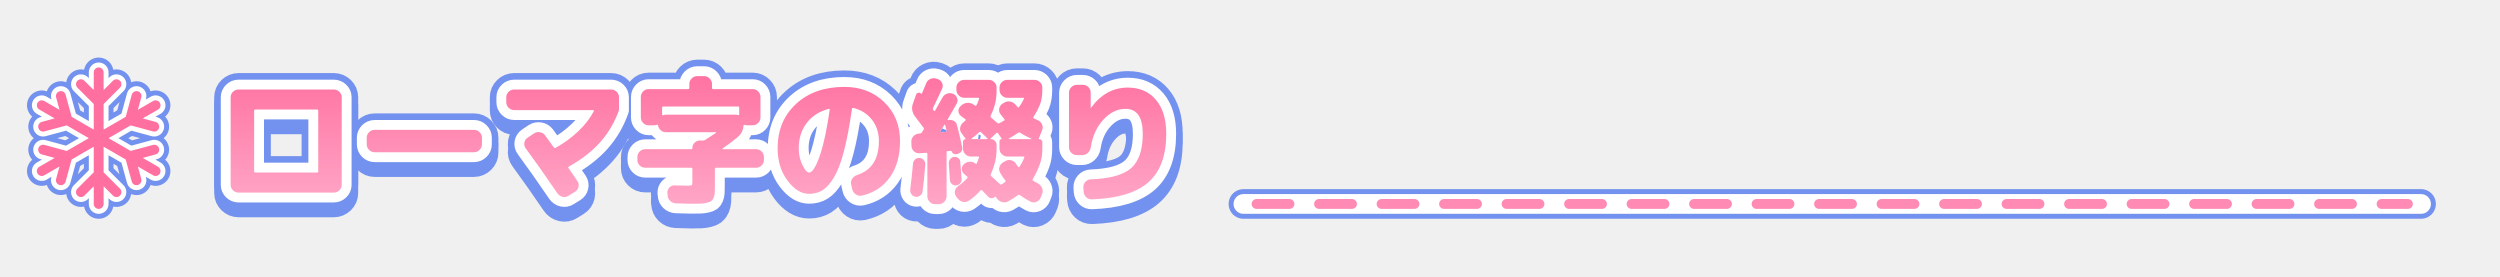
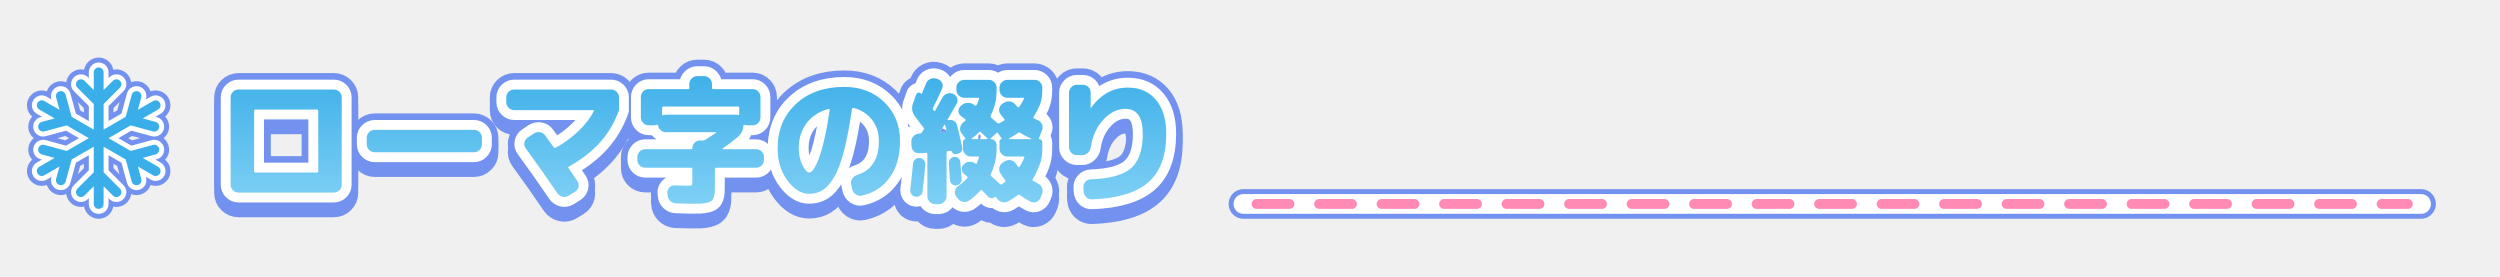
<svg xmlns="http://www.w3.org/2000/svg" width="760" height="84" viewBox="0 0 760 84" role="img" aria-label="ローマ字の綴り">
  <defs>
    <linearGradient id="g" x1="0" y1="20.2" x2="0" y2="62" gradientUnits="userSpaceOnUse">
-       <stop offset="0" stop-color="#ff6f9f" />
-       <stop offset="1" stop-color="#ffa6c6" />
+       <stop offset="0" stop-color="#3aaee8" />
+       <stop offset="1" stop-color="#7fd0f5" />
    </linearGradient>
  </defs>
  <path d="M30.0 42.0L30.0 22.0M30.0 31.0L35.4 25.6M30.0 31.0L24.6 25.6M30.0 42.0L12.7 32.0M20.5 36.5L18.5 29.2M20.5 36.5L13.1 38.5M30.0 42.0L12.7 52.0M20.5 47.5L13.1 45.5M20.5 47.5L18.5 54.8M30.0 42.0L30.0 62.0M30.0 53.0L24.6 58.4M30.0 53.0L35.4 58.4M30.0 42.0L47.3 52.0M39.5 47.5L41.5 54.8M39.5 47.5L46.9 45.5M30.0 42.0L47.3 32.0M39.5 36.5L46.9 38.5M39.5 36.5L41.5 29.2" stroke="#7391ee" stroke-width="9" stroke-linecap="round" fill="none" />
  <path d="M30.0 42.0L30.0 22.0M30.0 31.0L35.4 25.6M30.0 31.0L24.6 25.6M30.0 42.0L12.7 32.0M20.5 36.5L18.5 29.2M20.5 36.5L13.1 38.5M30.0 42.0L12.7 52.0M20.5 47.5L13.1 45.5M20.5 47.5L18.5 54.8M30.0 42.0L30.0 62.0M30.0 53.0L24.6 58.4M30.0 53.0L35.4 58.4M30.0 42.0L47.3 52.0M39.5 47.5L41.5 54.8M39.5 47.5L46.9 45.5M30.0 42.0L47.3 32.0M39.5 36.5L46.9 38.5M39.5 36.5L41.5 29.2" stroke="#ffffff" stroke-width="6" stroke-linecap="round" fill="none" />
-   <path d="M30.0 42.0L30.0 22.0M30.0 31.0L35.4 25.6M30.0 31.0L24.6 25.6M30.0 42.0L12.7 32.0M20.5 36.5L18.5 29.2M20.5 36.5L13.1 38.5M30.0 42.0L12.7 52.0M20.5 47.5L13.1 45.5M20.5 47.5L18.5 54.8M30.0 42.0L30.0 62.0M30.0 53.0L24.6 58.4M30.0 53.0L35.4 58.4M30.0 42.0L47.3 52.0M39.5 47.5L41.5 54.8M39.5 47.5L46.9 45.5M30.0 42.0L47.3 32.0M39.5 36.5L46.9 38.5M39.5 36.5L41.5 29.2" stroke="#ff6f9f" stroke-width="3" stroke-linecap="round" fill="none" />
+   <path d="M30.0 42.0L30.0 22.0M30.0 31.0L35.4 25.6M30.0 31.0L24.6 25.6M30.0 42.0L12.7 32.0M20.5 36.5L18.5 29.2M20.5 36.5L13.1 38.5M30.0 42.0L12.7 52.0M20.5 47.5L13.1 45.5M20.5 47.5L18.5 54.8M30.0 42.0L30.0 62.0M30.0 53.0L24.6 58.4M30.0 53.0L35.4 58.4M30.0 42.0L47.3 52.0M39.5 47.5L41.5 54.8M39.5 47.5L46.9 45.5M30.0 42.0L47.3 32.0M39.5 36.5L46.9 38.5M39.5 36.5L41.5 29.2" stroke="#3aaee8" stroke-width="3" stroke-linecap="round" fill="none" />
  <path d="M378.0 62 H736" stroke="#7391ee" stroke-width="9" stroke-linecap="round" />
  <path d="M378.0 62 H736" stroke="#ffffff" stroke-width="6" stroke-linecap="round" />
  <path d="M382.0 62 H732" stroke="#ff8ab4" stroke-width="3" stroke-linecap="round" stroke-dasharray="10 9" />
  <path d="M77.256 33.682V52.078Q77.256 52.456 77.634 52.456H96.366Q96.744 52.456 96.744 52.078V33.682Q96.744 33.304 96.366 33.304H77.634Q77.256 33.304 77.256 33.682ZM72.51 58.546Q71.544 58.546 70.83 57.853Q70.116 57.16 70.116 56.194V29.566Q70.116 28.6 70.83 27.907Q71.544 27.214 72.51 27.214H101.49Q102.456 27.214 103.17 27.907Q103.884 28.6 103.884 29.566V56.194Q103.884 57.16 103.17 57.853Q102.456 58.546 101.49 58.546H77.256ZM113.88 46.282Q112.914 46.282 112.2 45.568Q111.486 44.854 111.486 43.888V41.872Q111.486 40.906 112.2 40.192Q112.914 39.478 113.88 39.478H144.12Q145.086 39.478 145.8 40.192Q146.514 40.906 146.514 41.872V43.888Q146.514 44.854 145.8 45.568Q145.086 46.282 144.12 46.282ZM156.3 33.472Q155.334 33.472 154.62 32.758Q153.906 32.044 153.906 31.078V29.566Q153.906 28.6 154.62 27.907Q155.334 27.214 156.3 27.214H185.784Q186.75 27.214 187.464 27.907Q188.178 28.6 188.178 29.566V33.472Q186.246 38.932 182.571 43.111Q178.896 47.29 172.932 50.65Q172.638 50.818 172.806 51.07Q173.142 51.574 174.087 52.939Q175.032 54.304 175.536 55.06Q176.082 55.858 175.872 56.803Q175.662 57.748 174.864 58.252L172.848 59.512Q172.008 60.058 171.021 59.827Q170.034 59.596 169.446 58.756Q164.448 51.406 159.828 45.106Q159.24 44.308 159.408 43.363Q159.576 42.418 160.374 41.872L162.306 40.57Q163.146 40.024 164.133 40.192Q165.12 40.36 165.708 41.158Q167.094 43.048 168.354 44.812Q168.564 45.106 168.9 44.938Q172.848 42.754 175.914 39.793Q178.98 36.832 180.534 33.766Q180.576 33.682 180.513 33.577Q180.45 33.472 180.324 33.472ZM196.116 50.986Q195.15 50.986 194.457 50.293Q193.764 49.6 193.764 48.634V47.752Q193.764 46.786 194.457 46.072Q195.15 45.358 196.116 45.358H210.144Q210.48 45.358 210.48 45.022Q210.48 44.056 211.152 43.384Q211.824 42.712 212.79 42.712H213.84Q214.092 42.712 214.512 42.46L214.596 42.376Q215.1 42.04 216.129 41.389Q217.158 40.738 217.662 40.402Q217.746 40.36 217.704 40.276Q217.662 40.192 217.578 40.192H202.416Q201.534 40.192 200.862 39.604Q200.19 39.016 200.064 38.176Q199.98 37.84 199.728 37.924Q199.224 38.092 198.888 38.092H197.166Q196.2 38.092 195.507 37.378Q194.814 36.664 194.814 35.698V29.482Q194.814 28.516 195.507 27.802Q196.2 27.088 197.166 27.088H209.22Q209.556 27.088 209.556 26.752V25.534Q209.556 24.568 210.27 23.854Q210.984 23.14 211.95 23.14H214.05Q215.016 23.14 215.73 23.854Q216.444 24.568 216.444 25.534V26.752Q216.444 27.088 216.78 27.088H228.834Q229.8 27.088 230.493 27.802Q231.186 28.516 231.186 29.482V35.698Q231.186 36.664 230.493 37.378Q229.8 38.092 228.834 38.092H227.112Q226.734 38.092 226.356 37.966Q226.02 37.882 226.02 38.176Q225.894 40.36 224.172 41.746Q222.156 43.426 219.678 45.148Q219.594 45.232 219.615 45.295Q219.636 45.358 219.72 45.358H229.884Q230.85 45.358 231.543 46.072Q232.236 46.786 232.236 47.752V48.634Q232.236 49.6 231.543 50.293Q230.85 50.986 229.884 50.986H217.704Q217.326 50.986 217.326 51.364V56.362Q217.326 57.79 217.284 58.588Q217.242 59.386 216.948 60.1Q216.654 60.814 216.255 61.108Q215.856 61.402 214.932 61.633Q214.008 61.864 212.979 61.906Q211.95 61.948 210.102 61.948Q208.716 61.948 205.482 61.822Q204.474 61.78 203.739 61.087Q203.004 60.394 202.962 59.386L202.878 58.63Q202.836 57.706 203.487 57.013Q204.138 56.32 205.104 56.362Q206.994 56.446 208.926 56.446Q210.06 56.446 210.27 56.299Q210.48 56.152 210.48 55.228V51.364Q210.48 50.986 210.102 50.986ZM202.416 34.858H223.626Q224.046 34.858 224.424 34.984Q224.718 35.068 224.718 34.774V32.758Q224.718 32.38 224.382 32.38H201.618Q201.282 32.38 201.282 32.758V34.816Q201.282 35.11 201.618 35.026Q202.122 34.858 202.416 34.858ZM251.934 33.094Q247.65 34.228 245.235 37.399Q242.82 40.57 242.82 45.064Q242.82 47.878 243.933 50.167Q245.046 52.456 245.97 52.456Q246.432 52.456 246.978 51.889Q247.524 51.322 248.196 49.915Q248.868 48.508 249.54 46.387Q250.212 44.266 250.926 40.906Q251.64 37.546 252.228 33.346Q252.27 33.22 252.165 33.136Q252.06 33.052 251.934 33.094ZM245.97 58.924Q242.4 58.924 239.397 54.892Q236.394 50.86 236.394 45.064Q236.394 36.79 241.98 31.603Q247.566 26.416 256.68 26.416Q264.03 26.416 268.818 31.057Q273.606 35.698 273.606 42.88Q273.606 49.6 270.498 53.926Q267.39 58.252 262.014 59.47Q261.006 59.68 260.145 59.092Q259.284 58.504 259.074 57.496L258.738 56.068Q258.528 55.144 259.074 54.325Q259.62 53.506 260.544 53.212Q267.18 51.07 267.18 42.88Q267.18 39.058 265.038 36.349Q262.896 33.64 259.368 32.8Q259.074 32.758 258.99 33.136Q257.898 40.864 256.533 46.051Q255.168 51.238 253.488 53.989Q251.808 56.74 250.044 57.832Q248.28 58.924 245.97 58.924ZM316.068 32.002Q315.27 33.892 314.178 35.572Q313.968 35.866 314.346 36.034L315.48 36.538Q316.362 36.916 316.761 37.777Q317.16 38.638 316.824 39.52L315.774 42.166Q315.732 42.208 315.774 42.25Q315.816 42.292 315.9 42.292Q316.32 42.292 316.593 42.565Q316.866 42.838 316.866 43.258V45.19Q316.866 47.878 316.152 49.81Q315.144 52.54 313.926 54.472Q313.758 54.808 314.052 54.934Q314.682 55.312 315.48 55.732Q316.362 56.194 316.761 57.097Q317.16 58.0 316.824 58.882L316.362 60.058Q315.984 60.982 315.081 61.36Q314.178 61.738 313.296 61.318Q311.616 60.436 310.02 59.302Q309.768 59.092 309.474 59.302Q308.256 60.226 306.534 61.192Q305.61 61.696 304.623 61.423Q303.636 61.15 303.048 60.31L302.754 59.89Q302.586 59.722 302.46 59.848Q301.998 60.268 301.389 60.247Q300.78 60.226 300.36 59.764Q299.184 58.504 298.554 57.874Q298.302 57.622 298.05 57.916Q296.496 59.68 294.522 61.024Q293.64 61.57 292.695 61.36Q291.75 61.15 291.12 60.31L290.616 59.638Q290.112 58.882 290.322 57.979Q290.532 57.076 291.33 56.53Q292.716 55.606 294.06 54.136Q294.27 53.842 293.976 53.632Q293.178 52.96 293.136 52.918Q292.422 52.33 292.38 51.469Q292.338 50.608 292.968 49.978Q293.682 49.264 294.648 49.18Q295.614 49.096 296.412 49.642Q296.412 49.684 296.454 49.684Q296.496 49.684 296.538 49.726Q296.832 49.894 296.958 49.642Q297.126 49.222 297.63 47.878Q297.714 47.584 297.378 47.584H295.11Q294.144 47.584 293.451 46.87Q292.758 46.156 292.758 45.19V43.09Q292.758 42.754 292.989 42.523Q293.22 42.292 293.514 42.292Q293.64 42.292 293.556 42.208L292.254 40.402Q291.708 39.646 291.897 38.743Q292.086 37.84 292.842 37.21Q292.968 37.126 293.178 36.937Q293.388 36.748 293.472 36.664Q293.682 36.454 293.43 36.202Q293.22 36.076 292.821 35.782Q292.422 35.488 292.212 35.32Q291.456 34.774 291.372 33.871Q291.288 32.968 291.96 32.338L292.212 32.086Q292.968 31.372 293.997 31.267Q295.026 31.162 295.908 31.75Q295.992 31.792 296.181 31.918Q296.37 32.044 296.454 32.128Q296.706 32.254 296.874 31.96Q297.336 31.078 297.63 30.07Q297.714 29.734 297.378 29.734H293.136Q292.17 29.734 291.456 29.02Q290.742 28.306 290.742 27.34V26.626Q290.742 25.66 291.456 24.967Q292.17 24.274 293.136 24.274H300.57Q301.536 24.274 302.25 24.967Q302.964 25.66 302.964 26.626V27.34Q302.964 30.112 302.376 32.044Q301.914 33.64 301.158 35.194Q301.032 35.53 301.284 35.74Q302.292 36.58 303.174 37.378Q303.426 37.63 303.804 37.462Q304.602 37.042 305.232 36.664Q305.526 36.496 305.316 36.202Q304.476 35.194 304.098 34.648Q303.552 33.85 303.783 32.905Q304.014 31.96 304.854 31.456L305.358 31.162Q306.24 30.658 307.185 30.889Q308.13 31.12 308.76 31.876Q309.096 32.296 309.348 32.548Q309.6 32.8 309.81 32.506Q310.65 31.414 311.28 30.028Q311.448 29.734 311.07 29.734H306.24Q305.274 29.734 304.56 29.02Q303.846 28.306 303.846 27.34V26.626Q303.846 25.66 304.56 24.967Q305.274 24.274 306.24 24.274H314.472Q315.438 24.274 316.152 24.967Q316.866 25.66 316.866 26.626V27.34Q316.866 30.028 316.068 32.002ZM300.066 42.292Q300.15 42.292 300.192 42.208Q300.234 42.124 300.15 42.04Q299.52 41.41 298.176 40.15Q297.924 39.94 297.714 40.15Q296.622 41.242 295.362 42.124Q295.32 42.166 295.341 42.229Q295.362 42.292 295.446 42.292ZM311.364 47.92Q311.532 47.584 311.154 47.584H306.24Q305.274 47.584 304.56 46.87Q303.846 46.156 303.846 45.19V42.964Q303.846 42.292 304.518 42.292Q304.644 42.292 304.56 42.208L303.384 40.486Q303.174 40.192 302.922 40.444L301.116 42.124Q301.074 42.166 301.116 42.229Q301.158 42.292 301.2 42.292Q301.914 42.292 302.439 42.817Q302.964 43.342 302.964 44.056V45.19Q302.964 47.836 302.334 49.894Q301.788 51.616 301.2 53.002Q301.032 53.338 301.326 53.548Q303.93 55.9 304.014 55.984Q304.266 56.236 304.56 56.026Q304.77 55.9 305.526 55.354Q305.82 55.144 305.61 54.85Q304.644 53.632 304.014 52.456Q303.552 51.574 303.867 50.671Q304.182 49.768 305.106 49.264L305.778 48.886Q306.618 48.466 307.521 48.76Q308.424 49.054 308.928 49.894Q308.97 49.978 309.516 50.734Q309.6 50.818 309.726 50.818Q309.852 50.818 309.894 50.734Q310.86 49.306 311.364 47.92ZM313.464 42.292Q313.548 42.292 313.548 42.229Q313.548 42.166 313.464 42.124Q311.616 41.326 310.104 40.36Q309.852 40.15 309.558 40.36Q308.424 41.158 306.744 42.082Q306.66 42.124 306.66 42.208Q306.66 42.292 306.744 42.292ZM284.274 62.074Q283.308 62.074 282.615 61.36Q281.922 60.646 281.922 59.68V46.786Q281.922 46.45 281.544 46.45L279.528 46.576Q278.562 46.66 277.848 46.009Q277.134 45.358 277.092 44.392L277.05 43.132Q277.008 42.124 277.68 41.41Q278.352 40.696 279.36 40.612L279.696 40.57Q280.032 40.57 280.242 40.276Q280.452 39.982 280.788 39.394Q280.998 39.142 280.746 38.806Q280.326 38.26 279.486 37.147Q278.646 36.034 278.226 35.488Q276.756 33.556 277.554 31.414L278.52 28.726Q278.73 28.264 279.213 28.18Q279.696 28.096 280.032 28.516Q280.158 28.642 280.242 28.474Q280.704 27.466 281.544 25.366Q281.88 24.442 282.783 24.022Q283.686 23.602 284.61 23.896L285.03 24.022Q285.954 24.316 286.374 25.177Q286.794 26.038 286.416 26.92Q284.988 30.07 283.644 32.8Q283.476 33.136 283.686 33.388Q283.77 33.472 283.854 33.64Q283.938 33.724 284.064 33.745Q284.19 33.766 284.274 33.64Q285.534 31.414 286.458 29.734Q286.92 28.852 287.844 28.495Q288.768 28.138 289.734 28.516Q290.616 28.894 290.952 29.797Q291.288 30.7 290.826 31.54Q290.49 32.128 288.054 36.37Q288.012 36.412 288.096 36.496Q288.18 36.58 288.222 36.538Q289.104 36.286 289.902 36.706Q290.7 37.126 290.91 38.008Q291.876 41.746 292.506 44.728Q292.674 45.4 292.296 45.988Q291.918 46.576 291.204 46.744L290.658 46.87Q290.196 46.954 289.797 46.702Q289.398 46.45 289.314 46.03Q289.23 45.862 289.104 45.862L288.096 45.946Q287.76 45.946 287.76 46.324V59.68Q287.76 60.646 287.046 61.36Q286.332 62.074 285.366 62.074ZM285.87 39.898Q285.786 39.982 285.849 40.087Q285.912 40.192 286.038 40.192L287.508 40.108Q287.886 40.108 287.802 39.772Q287.466 38.596 287.34 38.05Q287.256 37.756 287.088 37.966Q286.458 39.016 285.87 39.898ZM278.31 59.806Q277.512 59.68 277.071 59.029Q276.63 58.378 276.714 57.58Q277.26 53.212 277.554 49.726Q277.638 48.97 278.205 48.466Q278.772 47.962 279.528 48.004Q280.284 48.088 280.809 48.655Q281.334 49.222 281.292 49.978Q280.914 54.85 280.452 58.252Q280.368 59.008 279.717 59.47Q279.066 59.932 278.31 59.806ZM290.658 56.362Q289.944 56.446 289.377 55.942Q288.81 55.438 288.768 54.724Q288.684 52.96 288.432 49.684Q288.39 48.97 288.852 48.382Q289.314 47.794 290.028 47.71Q290.742 47.626 291.309 48.067Q291.876 48.508 291.918 49.222Q292.086 50.818 292.338 54.43Q292.38 55.186 291.897 55.732Q291.414 56.278 290.658 56.362ZM327.366 47.164Q326.4 47.164 325.686 46.45Q324.972 45.736 324.972 44.77V28.18Q324.972 27.214 325.686 26.5Q326.4 25.786 327.366 25.786H329.214Q330.18 25.786 330.873 26.479Q331.566 27.172 331.566 28.138V32.8Q331.566 32.842 331.608 32.842Q331.65 32.842 331.65 32.8Q336.144 26.626 342.864 26.626Q348.24 26.626 351.39 30.322Q354.54 34.018 354.54 40.696Q354.54 50.608 349.122 55.396Q343.704 60.184 331.944 60.604Q330.936 60.646 330.222 59.974Q329.508 59.302 329.424 58.294L329.34 56.95Q329.298 55.984 329.97 55.27Q330.642 54.556 331.608 54.514Q340.428 54.22 343.914 51.07Q347.4 47.92 347.4 40.696Q347.4 33.094 342.15 33.094Q338.454 33.094 335.409 36.391Q332.364 39.688 331.608 44.77Q331.44 45.778 330.705 46.471Q329.97 47.164 329.004 47.164Z" fill="#7391ee" stroke="#7391ee" stroke-width="10" stroke-linejoin="round" transform="translate(0 2.5)" />
  <path d="M77.256 33.682V52.078Q77.256 52.456 77.634 52.456H96.366Q96.744 52.456 96.744 52.078V33.682Q96.744 33.304 96.366 33.304H77.634Q77.256 33.304 77.256 33.682ZM72.51 58.546Q71.544 58.546 70.83 57.853Q70.116 57.16 70.116 56.194V29.566Q70.116 28.6 70.83 27.907Q71.544 27.214 72.51 27.214H101.49Q102.456 27.214 103.17 27.907Q103.884 28.6 103.884 29.566V56.194Q103.884 57.16 103.17 57.853Q102.456 58.546 101.49 58.546H77.256ZM113.88 46.282Q112.914 46.282 112.2 45.568Q111.486 44.854 111.486 43.888V41.872Q111.486 40.906 112.2 40.192Q112.914 39.478 113.88 39.478H144.12Q145.086 39.478 145.8 40.192Q146.514 40.906 146.514 41.872V43.888Q146.514 44.854 145.8 45.568Q145.086 46.282 144.12 46.282ZM156.3 33.472Q155.334 33.472 154.62 32.758Q153.906 32.044 153.906 31.078V29.566Q153.906 28.6 154.62 27.907Q155.334 27.214 156.3 27.214H185.784Q186.75 27.214 187.464 27.907Q188.178 28.6 188.178 29.566V33.472Q186.246 38.932 182.571 43.111Q178.896 47.29 172.932 50.65Q172.638 50.818 172.806 51.07Q173.142 51.574 174.087 52.939Q175.032 54.304 175.536 55.06Q176.082 55.858 175.872 56.803Q175.662 57.748 174.864 58.252L172.848 59.512Q172.008 60.058 171.021 59.827Q170.034 59.596 169.446 58.756Q164.448 51.406 159.828 45.106Q159.24 44.308 159.408 43.363Q159.576 42.418 160.374 41.872L162.306 40.57Q163.146 40.024 164.133 40.192Q165.12 40.36 165.708 41.158Q167.094 43.048 168.354 44.812Q168.564 45.106 168.9 44.938Q172.848 42.754 175.914 39.793Q178.98 36.832 180.534 33.766Q180.576 33.682 180.513 33.577Q180.45 33.472 180.324 33.472ZM196.116 50.986Q195.15 50.986 194.457 50.293Q193.764 49.6 193.764 48.634V47.752Q193.764 46.786 194.457 46.072Q195.15 45.358 196.116 45.358H210.144Q210.48 45.358 210.48 45.022Q210.48 44.056 211.152 43.384Q211.824 42.712 212.79 42.712H213.84Q214.092 42.712 214.512 42.46L214.596 42.376Q215.1 42.04 216.129 41.389Q217.158 40.738 217.662 40.402Q217.746 40.36 217.704 40.276Q217.662 40.192 217.578 40.192H202.416Q201.534 40.192 200.862 39.604Q200.19 39.016 200.064 38.176Q199.98 37.84 199.728 37.924Q199.224 38.092 198.888 38.092H197.166Q196.2 38.092 195.507 37.378Q194.814 36.664 194.814 35.698V29.482Q194.814 28.516 195.507 27.802Q196.2 27.088 197.166 27.088H209.22Q209.556 27.088 209.556 26.752V25.534Q209.556 24.568 210.27 23.854Q210.984 23.14 211.95 23.14H214.05Q215.016 23.14 215.73 23.854Q216.444 24.568 216.444 25.534V26.752Q216.444 27.088 216.78 27.088H228.834Q229.8 27.088 230.493 27.802Q231.186 28.516 231.186 29.482V35.698Q231.186 36.664 230.493 37.378Q229.8 38.092 228.834 38.092H227.112Q226.734 38.092 226.356 37.966Q226.02 37.882 226.02 38.176Q225.894 40.36 224.172 41.746Q222.156 43.426 219.678 45.148Q219.594 45.232 219.615 45.295Q219.636 45.358 219.72 45.358H229.884Q230.85 45.358 231.543 46.072Q232.236 46.786 232.236 47.752V48.634Q232.236 49.6 231.543 50.293Q230.85 50.986 229.884 50.986H217.704Q217.326 50.986 217.326 51.364V56.362Q217.326 57.79 217.284 58.588Q217.242 59.386 216.948 60.1Q216.654 60.814 216.255 61.108Q215.856 61.402 214.932 61.633Q214.008 61.864 212.979 61.906Q211.95 61.948 210.102 61.948Q208.716 61.948 205.482 61.822Q204.474 61.78 203.739 61.087Q203.004 60.394 202.962 59.386L202.878 58.63Q202.836 57.706 203.487 57.013Q204.138 56.32 205.104 56.362Q206.994 56.446 208.926 56.446Q210.06 56.446 210.27 56.299Q210.48 56.152 210.48 55.228V51.364Q210.48 50.986 210.102 50.986ZM202.416 34.858H223.626Q224.046 34.858 224.424 34.984Q224.718 35.068 224.718 34.774V32.758Q224.718 32.38 224.382 32.38H201.618Q201.282 32.38 201.282 32.758V34.816Q201.282 35.11 201.618 35.026Q202.122 34.858 202.416 34.858ZM251.934 33.094Q247.65 34.228 245.235 37.399Q242.82 40.57 242.82 45.064Q242.82 47.878 243.933 50.167Q245.046 52.456 245.97 52.456Q246.432 52.456 246.978 51.889Q247.524 51.322 248.196 49.915Q248.868 48.508 249.54 46.387Q250.212 44.266 250.926 40.906Q251.64 37.546 252.228 33.346Q252.27 33.22 252.165 33.136Q252.06 33.052 251.934 33.094ZM245.97 58.924Q242.4 58.924 239.397 54.892Q236.394 50.86 236.394 45.064Q236.394 36.79 241.98 31.603Q247.566 26.416 256.68 26.416Q264.03 26.416 268.818 31.057Q273.606 35.698 273.606 42.88Q273.606 49.6 270.498 53.926Q267.39 58.252 262.014 59.47Q261.006 59.68 260.145 59.092Q259.284 58.504 259.074 57.496L258.738 56.068Q258.528 55.144 259.074 54.325Q259.62 53.506 260.544 53.212Q267.18 51.07 267.18 42.88Q267.18 39.058 265.038 36.349Q262.896 33.64 259.368 32.8Q259.074 32.758 258.99 33.136Q257.898 40.864 256.533 46.051Q255.168 51.238 253.488 53.989Q251.808 56.74 250.044 57.832Q248.28 58.924 245.97 58.924ZM316.068 32.002Q315.27 33.892 314.178 35.572Q313.968 35.866 314.346 36.034L315.48 36.538Q316.362 36.916 316.761 37.777Q317.16 38.638 316.824 39.52L315.774 42.166Q315.732 42.208 315.774 42.25Q315.816 42.292 315.9 42.292Q316.32 42.292 316.593 42.565Q316.866 42.838 316.866 43.258V45.19Q316.866 47.878 316.152 49.81Q315.144 52.54 313.926 54.472Q313.758 54.808 314.052 54.934Q314.682 55.312 315.48 55.732Q316.362 56.194 316.761 57.097Q317.16 58.0 316.824 58.882L316.362 60.058Q315.984 60.982 315.081 61.36Q314.178 61.738 313.296 61.318Q311.616 60.436 310.02 59.302Q309.768 59.092 309.474 59.302Q308.256 60.226 306.534 61.192Q305.61 61.696 304.623 61.423Q303.636 61.15 303.048 60.31L302.754 59.89Q302.586 59.722 302.46 59.848Q301.998 60.268 301.389 60.247Q300.78 60.226 300.36 59.764Q299.184 58.504 298.554 57.874Q298.302 57.622 298.05 57.916Q296.496 59.68 294.522 61.024Q293.64 61.57 292.695 61.36Q291.75 61.15 291.12 60.31L290.616 59.638Q290.112 58.882 290.322 57.979Q290.532 57.076 291.33 56.53Q292.716 55.606 294.06 54.136Q294.27 53.842 293.976 53.632Q293.178 52.96 293.136 52.918Q292.422 52.33 292.38 51.469Q292.338 50.608 292.968 49.978Q293.682 49.264 294.648 49.18Q295.614 49.096 296.412 49.642Q296.412 49.684 296.454 49.684Q296.496 49.684 296.538 49.726Q296.832 49.894 296.958 49.642Q297.126 49.222 297.63 47.878Q297.714 47.584 297.378 47.584H295.11Q294.144 47.584 293.451 46.87Q292.758 46.156 292.758 45.19V43.09Q292.758 42.754 292.989 42.523Q293.22 42.292 293.514 42.292Q293.64 42.292 293.556 42.208L292.254 40.402Q291.708 39.646 291.897 38.743Q292.086 37.84 292.842 37.21Q292.968 37.126 293.178 36.937Q293.388 36.748 293.472 36.664Q293.682 36.454 293.43 36.202Q293.22 36.076 292.821 35.782Q292.422 35.488 292.212 35.32Q291.456 34.774 291.372 33.871Q291.288 32.968 291.96 32.338L292.212 32.086Q292.968 31.372 293.997 31.267Q295.026 31.162 295.908 31.75Q295.992 31.792 296.181 31.918Q296.37 32.044 296.454 32.128Q296.706 32.254 296.874 31.96Q297.336 31.078 297.63 30.07Q297.714 29.734 297.378 29.734H293.136Q292.17 29.734 291.456 29.02Q290.742 28.306 290.742 27.34V26.626Q290.742 25.66 291.456 24.967Q292.17 24.274 293.136 24.274H300.57Q301.536 24.274 302.25 24.967Q302.964 25.66 302.964 26.626V27.34Q302.964 30.112 302.376 32.044Q301.914 33.64 301.158 35.194Q301.032 35.53 301.284 35.74Q302.292 36.58 303.174 37.378Q303.426 37.63 303.804 37.462Q304.602 37.042 305.232 36.664Q305.526 36.496 305.316 36.202Q304.476 35.194 304.098 34.648Q303.552 33.85 303.783 32.905Q304.014 31.96 304.854 31.456L305.358 31.162Q306.24 30.658 307.185 30.889Q308.13 31.12 308.76 31.876Q309.096 32.296 309.348 32.548Q309.6 32.8 309.81 32.506Q310.65 31.414 311.28 30.028Q311.448 29.734 311.07 29.734H306.24Q305.274 29.734 304.56 29.02Q303.846 28.306 303.846 27.34V26.626Q303.846 25.66 304.56 24.967Q305.274 24.274 306.24 24.274H314.472Q315.438 24.274 316.152 24.967Q316.866 25.66 316.866 26.626V27.34Q316.866 30.028 316.068 32.002ZM300.066 42.292Q300.15 42.292 300.192 42.208Q300.234 42.124 300.15 42.04Q299.52 41.41 298.176 40.15Q297.924 39.94 297.714 40.15Q296.622 41.242 295.362 42.124Q295.32 42.166 295.341 42.229Q295.362 42.292 295.446 42.292ZM311.364 47.92Q311.532 47.584 311.154 47.584H306.24Q305.274 47.584 304.56 46.87Q303.846 46.156 303.846 45.19V42.964Q303.846 42.292 304.518 42.292Q304.644 42.292 304.56 42.208L303.384 40.486Q303.174 40.192 302.922 40.444L301.116 42.124Q301.074 42.166 301.116 42.229Q301.158 42.292 301.2 42.292Q301.914 42.292 302.439 42.817Q302.964 43.342 302.964 44.056V45.19Q302.964 47.836 302.334 49.894Q301.788 51.616 301.2 53.002Q301.032 53.338 301.326 53.548Q303.93 55.9 304.014 55.984Q304.266 56.236 304.56 56.026Q304.77 55.9 305.526 55.354Q305.82 55.144 305.61 54.85Q304.644 53.632 304.014 52.456Q303.552 51.574 303.867 50.671Q304.182 49.768 305.106 49.264L305.778 48.886Q306.618 48.466 307.521 48.76Q308.424 49.054 308.928 49.894Q308.97 49.978 309.516 50.734Q309.6 50.818 309.726 50.818Q309.852 50.818 309.894 50.734Q310.86 49.306 311.364 47.92ZM313.464 42.292Q313.548 42.292 313.548 42.229Q313.548 42.166 313.464 42.124Q311.616 41.326 310.104 40.36Q309.852 40.15 309.558 40.36Q308.424 41.158 306.744 42.082Q306.66 42.124 306.66 42.208Q306.66 42.292 306.744 42.292ZM284.274 62.074Q283.308 62.074 282.615 61.36Q281.922 60.646 281.922 59.68V46.786Q281.922 46.45 281.544 46.45L279.528 46.576Q278.562 46.66 277.848 46.009Q277.134 45.358 277.092 44.392L277.05 43.132Q277.008 42.124 277.68 41.41Q278.352 40.696 279.36 40.612L279.696 40.57Q280.032 40.57 280.242 40.276Q280.452 39.982 280.788 39.394Q280.998 39.142 280.746 38.806Q280.326 38.26 279.486 37.147Q278.646 36.034 278.226 35.488Q276.756 33.556 277.554 31.414L278.52 28.726Q278.73 28.264 279.213 28.18Q279.696 28.096 280.032 28.516Q280.158 28.642 280.242 28.474Q280.704 27.466 281.544 25.366Q281.88 24.442 282.783 24.022Q283.686 23.602 284.61 23.896L285.03 24.022Q285.954 24.316 286.374 25.177Q286.794 26.038 286.416 26.92Q284.988 30.07 283.644 32.8Q283.476 33.136 283.686 33.388Q283.77 33.472 283.854 33.64Q283.938 33.724 284.064 33.745Q284.19 33.766 284.274 33.64Q285.534 31.414 286.458 29.734Q286.92 28.852 287.844 28.495Q288.768 28.138 289.734 28.516Q290.616 28.894 290.952 29.797Q291.288 30.7 290.826 31.54Q290.49 32.128 288.054 36.37Q288.012 36.412 288.096 36.496Q288.18 36.58 288.222 36.538Q289.104 36.286 289.902 36.706Q290.7 37.126 290.91 38.008Q291.876 41.746 292.506 44.728Q292.674 45.4 292.296 45.988Q291.918 46.576 291.204 46.744L290.658 46.87Q290.196 46.954 289.797 46.702Q289.398 46.45 289.314 46.03Q289.23 45.862 289.104 45.862L288.096 45.946Q287.76 45.946 287.76 46.324V59.68Q287.76 60.646 287.046 61.36Q286.332 62.074 285.366 62.074ZM285.87 39.898Q285.786 39.982 285.849 40.087Q285.912 40.192 286.038 40.192L287.508 40.108Q287.886 40.108 287.802 39.772Q287.466 38.596 287.34 38.05Q287.256 37.756 287.088 37.966Q286.458 39.016 285.87 39.898ZM278.31 59.806Q277.512 59.68 277.071 59.029Q276.63 58.378 276.714 57.58Q277.26 53.212 277.554 49.726Q277.638 48.97 278.205 48.466Q278.772 47.962 279.528 48.004Q280.284 48.088 280.809 48.655Q281.334 49.222 281.292 49.978Q280.914 54.85 280.452 58.252Q280.368 59.008 279.717 59.47Q279.066 59.932 278.31 59.806ZM290.658 56.362Q289.944 56.446 289.377 55.942Q288.81 55.438 288.768 54.724Q288.684 52.96 288.432 49.684Q288.39 48.97 288.852 48.382Q289.314 47.794 290.028 47.71Q290.742 47.626 291.309 48.067Q291.876 48.508 291.918 49.222Q292.086 50.818 292.338 54.43Q292.38 55.186 291.897 55.732Q291.414 56.278 290.658 56.362ZM327.366 47.164Q326.4 47.164 325.686 46.45Q324.972 45.736 324.972 44.77V28.18Q324.972 27.214 325.686 26.5Q326.4 25.786 327.366 25.786H329.214Q330.18 25.786 330.873 26.479Q331.566 27.172 331.566 28.138V32.8Q331.566 32.842 331.608 32.842Q331.65 32.842 331.65 32.8Q336.144 26.626 342.864 26.626Q348.24 26.626 351.39 30.322Q354.54 34.018 354.54 40.696Q354.54 50.608 349.122 55.396Q343.704 60.184 331.944 60.604Q330.936 60.646 330.222 59.974Q329.508 59.302 329.424 58.294L329.34 56.95Q329.298 55.984 329.97 55.27Q330.642 54.556 331.608 54.514Q340.428 54.22 343.914 51.07Q347.4 47.92 347.4 40.696Q347.4 33.094 342.15 33.094Q338.454 33.094 335.409 36.391Q332.364 39.688 331.608 44.77Q331.44 45.778 330.705 46.471Q329.97 47.164 329.004 47.164Z" fill="#7391ee" stroke="#7391ee" stroke-width="10" stroke-linejoin="round" />
  <path d="M77.256 33.682V52.078Q77.256 52.456 77.634 52.456H96.366Q96.744 52.456 96.744 52.078V33.682Q96.744 33.304 96.366 33.304H77.634Q77.256 33.304 77.256 33.682ZM72.51 58.546Q71.544 58.546 70.83 57.853Q70.116 57.16 70.116 56.194V29.566Q70.116 28.6 70.83 27.907Q71.544 27.214 72.51 27.214H101.49Q102.456 27.214 103.17 27.907Q103.884 28.6 103.884 29.566V56.194Q103.884 57.16 103.17 57.853Q102.456 58.546 101.49 58.546H77.256ZM113.88 46.282Q112.914 46.282 112.2 45.568Q111.486 44.854 111.486 43.888V41.872Q111.486 40.906 112.2 40.192Q112.914 39.478 113.88 39.478H144.12Q145.086 39.478 145.8 40.192Q146.514 40.906 146.514 41.872V43.888Q146.514 44.854 145.8 45.568Q145.086 46.282 144.12 46.282ZM156.3 33.472Q155.334 33.472 154.62 32.758Q153.906 32.044 153.906 31.078V29.566Q153.906 28.6 154.62 27.907Q155.334 27.214 156.3 27.214H185.784Q186.75 27.214 187.464 27.907Q188.178 28.6 188.178 29.566V33.472Q186.246 38.932 182.571 43.111Q178.896 47.29 172.932 50.65Q172.638 50.818 172.806 51.07Q173.142 51.574 174.087 52.939Q175.032 54.304 175.536 55.06Q176.082 55.858 175.872 56.803Q175.662 57.748 174.864 58.252L172.848 59.512Q172.008 60.058 171.021 59.827Q170.034 59.596 169.446 58.756Q164.448 51.406 159.828 45.106Q159.24 44.308 159.408 43.363Q159.576 42.418 160.374 41.872L162.306 40.57Q163.146 40.024 164.133 40.192Q165.12 40.36 165.708 41.158Q167.094 43.048 168.354 44.812Q168.564 45.106 168.9 44.938Q172.848 42.754 175.914 39.793Q178.98 36.832 180.534 33.766Q180.576 33.682 180.513 33.577Q180.45 33.472 180.324 33.472ZM196.116 50.986Q195.15 50.986 194.457 50.293Q193.764 49.6 193.764 48.634V47.752Q193.764 46.786 194.457 46.072Q195.15 45.358 196.116 45.358H210.144Q210.48 45.358 210.48 45.022Q210.48 44.056 211.152 43.384Q211.824 42.712 212.79 42.712H213.84Q214.092 42.712 214.512 42.46L214.596 42.376Q215.1 42.04 216.129 41.389Q217.158 40.738 217.662 40.402Q217.746 40.36 217.704 40.276Q217.662 40.192 217.578 40.192H202.416Q201.534 40.192 200.862 39.604Q200.19 39.016 200.064 38.176Q199.98 37.84 199.728 37.924Q199.224 38.092 198.888 38.092H197.166Q196.2 38.092 195.507 37.378Q194.814 36.664 194.814 35.698V29.482Q194.814 28.516 195.507 27.802Q196.2 27.088 197.166 27.088H209.22Q209.556 27.088 209.556 26.752V25.534Q209.556 24.568 210.27 23.854Q210.984 23.14 211.95 23.14H214.05Q215.016 23.14 215.73 23.854Q216.444 24.568 216.444 25.534V26.752Q216.444 27.088 216.78 27.088H228.834Q229.8 27.088 230.493 27.802Q231.186 28.516 231.186 29.482V35.698Q231.186 36.664 230.493 37.378Q229.8 38.092 228.834 38.092H227.112Q226.734 38.092 226.356 37.966Q226.02 37.882 226.02 38.176Q225.894 40.36 224.172 41.746Q222.156 43.426 219.678 45.148Q219.594 45.232 219.615 45.295Q219.636 45.358 219.72 45.358H229.884Q230.85 45.358 231.543 46.072Q232.236 46.786 232.236 47.752V48.634Q232.236 49.6 231.543 50.293Q230.85 50.986 229.884 50.986H217.704Q217.326 50.986 217.326 51.364V56.362Q217.326 57.79 217.284 58.588Q217.242 59.386 216.948 60.1Q216.654 60.814 216.255 61.108Q215.856 61.402 214.932 61.633Q214.008 61.864 212.979 61.906Q211.95 61.948 210.102 61.948Q208.716 61.948 205.482 61.822Q204.474 61.78 203.739 61.087Q203.004 60.394 202.962 59.386L202.878 58.63Q202.836 57.706 203.487 57.013Q204.138 56.32 205.104 56.362Q206.994 56.446 208.926 56.446Q210.06 56.446 210.27 56.299Q210.48 56.152 210.48 55.228V51.364Q210.48 50.986 210.102 50.986ZM202.416 34.858H223.626Q224.046 34.858 224.424 34.984Q224.718 35.068 224.718 34.774V32.758Q224.718 32.38 224.382 32.38H201.618Q201.282 32.38 201.282 32.758V34.816Q201.282 35.11 201.618 35.026Q202.122 34.858 202.416 34.858ZM251.934 33.094Q247.65 34.228 245.235 37.399Q242.82 40.57 242.82 45.064Q242.82 47.878 243.933 50.167Q245.046 52.456 245.97 52.456Q246.432 52.456 246.978 51.889Q247.524 51.322 248.196 49.915Q248.868 48.508 249.54 46.387Q250.212 44.266 250.926 40.906Q251.64 37.546 252.228 33.346Q252.27 33.22 252.165 33.136Q252.06 33.052 251.934 33.094ZM245.97 58.924Q242.4 58.924 239.397 54.892Q236.394 50.86 236.394 45.064Q236.394 36.79 241.98 31.603Q247.566 26.416 256.68 26.416Q264.03 26.416 268.818 31.057Q273.606 35.698 273.606 42.88Q273.606 49.6 270.498 53.926Q267.39 58.252 262.014 59.47Q261.006 59.68 260.145 59.092Q259.284 58.504 259.074 57.496L258.738 56.068Q258.528 55.144 259.074 54.325Q259.62 53.506 260.544 53.212Q267.18 51.07 267.18 42.88Q267.18 39.058 265.038 36.349Q262.896 33.64 259.368 32.8Q259.074 32.758 258.99 33.136Q257.898 40.864 256.533 46.051Q255.168 51.238 253.488 53.989Q251.808 56.74 250.044 57.832Q248.28 58.924 245.97 58.924ZM316.068 32.002Q315.27 33.892 314.178 35.572Q313.968 35.866 314.346 36.034L315.48 36.538Q316.362 36.916 316.761 37.777Q317.16 38.638 316.824 39.52L315.774 42.166Q315.732 42.208 315.774 42.25Q315.816 42.292 315.9 42.292Q316.32 42.292 316.593 42.565Q316.866 42.838 316.866 43.258V45.19Q316.866 47.878 316.152 49.81Q315.144 52.54 313.926 54.472Q313.758 54.808 314.052 54.934Q314.682 55.312 315.48 55.732Q316.362 56.194 316.761 57.097Q317.16 58.0 316.824 58.882L316.362 60.058Q315.984 60.982 315.081 61.36Q314.178 61.738 313.296 61.318Q311.616 60.436 310.02 59.302Q309.768 59.092 309.474 59.302Q308.256 60.226 306.534 61.192Q305.61 61.696 304.623 61.423Q303.636 61.15 303.048 60.31L302.754 59.89Q302.586 59.722 302.46 59.848Q301.998 60.268 301.389 60.247Q300.78 60.226 300.36 59.764Q299.184 58.504 298.554 57.874Q298.302 57.622 298.05 57.916Q296.496 59.68 294.522 61.024Q293.64 61.57 292.695 61.36Q291.75 61.15 291.12 60.31L290.616 59.638Q290.112 58.882 290.322 57.979Q290.532 57.076 291.33 56.53Q292.716 55.606 294.06 54.136Q294.27 53.842 293.976 53.632Q293.178 52.96 293.136 52.918Q292.422 52.33 292.38 51.469Q292.338 50.608 292.968 49.978Q293.682 49.264 294.648 49.18Q295.614 49.096 296.412 49.642Q296.412 49.684 296.454 49.684Q296.496 49.684 296.538 49.726Q296.832 49.894 296.958 49.642Q297.126 49.222 297.63 47.878Q297.714 47.584 297.378 47.584H295.11Q294.144 47.584 293.451 46.87Q292.758 46.156 292.758 45.19V43.09Q292.758 42.754 292.989 42.523Q293.22 42.292 293.514 42.292Q293.64 42.292 293.556 42.208L292.254 40.402Q291.708 39.646 291.897 38.743Q292.086 37.84 292.842 37.21Q292.968 37.126 293.178 36.937Q293.388 36.748 293.472 36.664Q293.682 36.454 293.43 36.202Q293.22 36.076 292.821 35.782Q292.422 35.488 292.212 35.32Q291.456 34.774 291.372 33.871Q291.288 32.968 291.96 32.338L292.212 32.086Q292.968 31.372 293.997 31.267Q295.026 31.162 295.908 31.75Q295.992 31.792 296.181 31.918Q296.37 32.044 296.454 32.128Q296.706 32.254 296.874 31.96Q297.336 31.078 297.63 30.07Q297.714 29.734 297.378 29.734H293.136Q292.17 29.734 291.456 29.02Q290.742 28.306 290.742 27.34V26.626Q290.742 25.66 291.456 24.967Q292.17 24.274 293.136 24.274H300.57Q301.536 24.274 302.25 24.967Q302.964 25.66 302.964 26.626V27.34Q302.964 30.112 302.376 32.044Q301.914 33.64 301.158 35.194Q301.032 35.53 301.284 35.74Q302.292 36.58 303.174 37.378Q303.426 37.63 303.804 37.462Q304.602 37.042 305.232 36.664Q305.526 36.496 305.316 36.202Q304.476 35.194 304.098 34.648Q303.552 33.85 303.783 32.905Q304.014 31.96 304.854 31.456L305.358 31.162Q306.24 30.658 307.185 30.889Q308.13 31.12 308.76 31.876Q309.096 32.296 309.348 32.548Q309.6 32.8 309.81 32.506Q310.65 31.414 311.28 30.028Q311.448 29.734 311.07 29.734H306.24Q305.274 29.734 304.56 29.02Q303.846 28.306 303.846 27.34V26.626Q303.846 25.66 304.56 24.967Q305.274 24.274 306.24 24.274H314.472Q315.438 24.274 316.152 24.967Q316.866 25.66 316.866 26.626V27.34Q316.866 30.028 316.068 32.002ZM300.066 42.292Q300.15 42.292 300.192 42.208Q300.234 42.124 300.15 42.04Q299.52 41.41 298.176 40.15Q297.924 39.94 297.714 40.15Q296.622 41.242 295.362 42.124Q295.32 42.166 295.341 42.229Q295.362 42.292 295.446 42.292ZM311.364 47.92Q311.532 47.584 311.154 47.584H306.24Q305.274 47.584 304.56 46.87Q303.846 46.156 303.846 45.19V42.964Q303.846 42.292 304.518 42.292Q304.644 42.292 304.56 42.208L303.384 40.486Q303.174 40.192 302.922 40.444L301.116 42.124Q301.074 42.166 301.116 42.229Q301.158 42.292 301.2 42.292Q301.914 42.292 302.439 42.817Q302.964 43.342 302.964 44.056V45.19Q302.964 47.836 302.334 49.894Q301.788 51.616 301.2 53.002Q301.032 53.338 301.326 53.548Q303.93 55.9 304.014 55.984Q304.266 56.236 304.56 56.026Q304.77 55.9 305.526 55.354Q305.82 55.144 305.61 54.85Q304.644 53.632 304.014 52.456Q303.552 51.574 303.867 50.671Q304.182 49.768 305.106 49.264L305.778 48.886Q306.618 48.466 307.521 48.76Q308.424 49.054 308.928 49.894Q308.97 49.978 309.516 50.734Q309.6 50.818 309.726 50.818Q309.852 50.818 309.894 50.734Q310.86 49.306 311.364 47.92ZM313.464 42.292Q313.548 42.292 313.548 42.229Q313.548 42.166 313.464 42.124Q311.616 41.326 310.104 40.36Q309.852 40.15 309.558 40.36Q308.424 41.158 306.744 42.082Q306.66 42.124 306.66 42.208Q306.66 42.292 306.744 42.292ZM284.274 62.074Q283.308 62.074 282.615 61.36Q281.922 60.646 281.922 59.68V46.786Q281.922 46.45 281.544 46.45L279.528 46.576Q278.562 46.66 277.848 46.009Q277.134 45.358 277.092 44.392L277.05 43.132Q277.008 42.124 277.68 41.41Q278.352 40.696 279.36 40.612L279.696 40.57Q280.032 40.57 280.242 40.276Q280.452 39.982 280.788 39.394Q280.998 39.142 280.746 38.806Q280.326 38.26 279.486 37.147Q278.646 36.034 278.226 35.488Q276.756 33.556 277.554 31.414L278.52 28.726Q278.73 28.264 279.213 28.18Q279.696 28.096 280.032 28.516Q280.158 28.642 280.242 28.474Q280.704 27.466 281.544 25.366Q281.88 24.442 282.783 24.022Q283.686 23.602 284.61 23.896L285.03 24.022Q285.954 24.316 286.374 25.177Q286.794 26.038 286.416 26.92Q284.988 30.07 283.644 32.8Q283.476 33.136 283.686 33.388Q283.77 33.472 283.854 33.64Q283.938 33.724 284.064 33.745Q284.19 33.766 284.274 33.64Q285.534 31.414 286.458 29.734Q286.92 28.852 287.844 28.495Q288.768 28.138 289.734 28.516Q290.616 28.894 290.952 29.797Q291.288 30.7 290.826 31.54Q290.49 32.128 288.054 36.37Q288.012 36.412 288.096 36.496Q288.18 36.58 288.222 36.538Q289.104 36.286 289.902 36.706Q290.7 37.126 290.91 38.008Q291.876 41.746 292.506 44.728Q292.674 45.4 292.296 45.988Q291.918 46.576 291.204 46.744L290.658 46.87Q290.196 46.954 289.797 46.702Q289.398 46.45 289.314 46.03Q289.23 45.862 289.104 45.862L288.096 45.946Q287.76 45.946 287.76 46.324V59.68Q287.76 60.646 287.046 61.36Q286.332 62.074 285.366 62.074ZM285.87 39.898Q285.786 39.982 285.849 40.087Q285.912 40.192 286.038 40.192L287.508 40.108Q287.886 40.108 287.802 39.772Q287.466 38.596 287.34 38.05Q287.256 37.756 287.088 37.966Q286.458 39.016 285.87 39.898ZM278.31 59.806Q277.512 59.68 277.071 59.029Q276.63 58.378 276.714 57.58Q277.26 53.212 277.554 49.726Q277.638 48.97 278.205 48.466Q278.772 47.962 279.528 48.004Q280.284 48.088 280.809 48.655Q281.334 49.222 281.292 49.978Q280.914 54.85 280.452 58.252Q280.368 59.008 279.717 59.47Q279.066 59.932 278.31 59.806ZM290.658 56.362Q289.944 56.446 289.377 55.942Q288.81 55.438 288.768 54.724Q288.684 52.96 288.432 49.684Q288.39 48.97 288.852 48.382Q289.314 47.794 290.028 47.71Q290.742 47.626 291.309 48.067Q291.876 48.508 291.918 49.222Q292.086 50.818 292.338 54.43Q292.38 55.186 291.897 55.732Q291.414 56.278 290.658 56.362ZM327.366 47.164Q326.4 47.164 325.686 46.45Q324.972 45.736 324.972 44.77V28.18Q324.972 27.214 325.686 26.5Q326.4 25.786 327.366 25.786H329.214Q330.18 25.786 330.873 26.479Q331.566 27.172 331.566 28.138V32.8Q331.566 32.842 331.608 32.842Q331.65 32.842 331.65 32.8Q336.144 26.626 342.864 26.626Q348.24 26.626 351.39 30.322Q354.54 34.018 354.54 40.696Q354.54 50.608 349.122 55.396Q343.704 60.184 331.944 60.604Q330.936 60.646 330.222 59.974Q329.508 59.302 329.424 58.294L329.34 56.95Q329.298 55.984 329.97 55.27Q330.642 54.556 331.608 54.514Q340.428 54.22 343.914 51.07Q347.4 47.92 347.4 40.696Q347.4 33.094 342.15 33.094Q338.454 33.094 335.409 36.391Q332.364 39.688 331.608 44.77Q331.44 45.778 330.705 46.471Q329.97 47.164 329.004 47.164Z" fill="#ffffff" stroke="#ffffff" stroke-width="6" stroke-linejoin="round" />
  <path d="M77.256 33.682V52.078Q77.256 52.456 77.634 52.456H96.366Q96.744 52.456 96.744 52.078V33.682Q96.744 33.304 96.366 33.304H77.634Q77.256 33.304 77.256 33.682ZM72.51 58.546Q71.544 58.546 70.83 57.853Q70.116 57.16 70.116 56.194V29.566Q70.116 28.6 70.83 27.907Q71.544 27.214 72.51 27.214H101.49Q102.456 27.214 103.17 27.907Q103.884 28.6 103.884 29.566V56.194Q103.884 57.16 103.17 57.853Q102.456 58.546 101.49 58.546H77.256ZM113.88 46.282Q112.914 46.282 112.2 45.568Q111.486 44.854 111.486 43.888V41.872Q111.486 40.906 112.2 40.192Q112.914 39.478 113.88 39.478H144.12Q145.086 39.478 145.8 40.192Q146.514 40.906 146.514 41.872V43.888Q146.514 44.854 145.8 45.568Q145.086 46.282 144.12 46.282ZM156.3 33.472Q155.334 33.472 154.62 32.758Q153.906 32.044 153.906 31.078V29.566Q153.906 28.6 154.62 27.907Q155.334 27.214 156.3 27.214H185.784Q186.75 27.214 187.464 27.907Q188.178 28.6 188.178 29.566V33.472Q186.246 38.932 182.571 43.111Q178.896 47.29 172.932 50.65Q172.638 50.818 172.806 51.07Q173.142 51.574 174.087 52.939Q175.032 54.304 175.536 55.06Q176.082 55.858 175.872 56.803Q175.662 57.748 174.864 58.252L172.848 59.512Q172.008 60.058 171.021 59.827Q170.034 59.596 169.446 58.756Q164.448 51.406 159.828 45.106Q159.24 44.308 159.408 43.363Q159.576 42.418 160.374 41.872L162.306 40.57Q163.146 40.024 164.133 40.192Q165.12 40.36 165.708 41.158Q167.094 43.048 168.354 44.812Q168.564 45.106 168.9 44.938Q172.848 42.754 175.914 39.793Q178.98 36.832 180.534 33.766Q180.576 33.682 180.513 33.577Q180.45 33.472 180.324 33.472ZM196.116 50.986Q195.15 50.986 194.457 50.293Q193.764 49.6 193.764 48.634V47.752Q193.764 46.786 194.457 46.072Q195.15 45.358 196.116 45.358H210.144Q210.48 45.358 210.48 45.022Q210.48 44.056 211.152 43.384Q211.824 42.712 212.79 42.712H213.84Q214.092 42.712 214.512 42.46L214.596 42.376Q215.1 42.04 216.129 41.389Q217.158 40.738 217.662 40.402Q217.746 40.36 217.704 40.276Q217.662 40.192 217.578 40.192H202.416Q201.534 40.192 200.862 39.604Q200.19 39.016 200.064 38.176Q199.98 37.84 199.728 37.924Q199.224 38.092 198.888 38.092H197.166Q196.2 38.092 195.507 37.378Q194.814 36.664 194.814 35.698V29.482Q194.814 28.516 195.507 27.802Q196.2 27.088 197.166 27.088H209.22Q209.556 27.088 209.556 26.752V25.534Q209.556 24.568 210.27 23.854Q210.984 23.14 211.95 23.14H214.05Q215.016 23.14 215.73 23.854Q216.444 24.568 216.444 25.534V26.752Q216.444 27.088 216.78 27.088H228.834Q229.8 27.088 230.493 27.802Q231.186 28.516 231.186 29.482V35.698Q231.186 36.664 230.493 37.378Q229.8 38.092 228.834 38.092H227.112Q226.734 38.092 226.356 37.966Q226.02 37.882 226.02 38.176Q225.894 40.36 224.172 41.746Q222.156 43.426 219.678 45.148Q219.594 45.232 219.615 45.295Q219.636 45.358 219.72 45.358H229.884Q230.85 45.358 231.543 46.072Q232.236 46.786 232.236 47.752V48.634Q232.236 49.6 231.543 50.293Q230.85 50.986 229.884 50.986H217.704Q217.326 50.986 217.326 51.364V56.362Q217.326 57.79 217.284 58.588Q217.242 59.386 216.948 60.1Q216.654 60.814 216.255 61.108Q215.856 61.402 214.932 61.633Q214.008 61.864 212.979 61.906Q211.95 61.948 210.102 61.948Q208.716 61.948 205.482 61.822Q204.474 61.78 203.739 61.087Q203.004 60.394 202.962 59.386L202.878 58.63Q202.836 57.706 203.487 57.013Q204.138 56.32 205.104 56.362Q206.994 56.446 208.926 56.446Q210.06 56.446 210.27 56.299Q210.48 56.152 210.48 55.228V51.364Q210.48 50.986 210.102 50.986ZM202.416 34.858H223.626Q224.046 34.858 224.424 34.984Q224.718 35.068 224.718 34.774V32.758Q224.718 32.38 224.382 32.38H201.618Q201.282 32.38 201.282 32.758V34.816Q201.282 35.11 201.618 35.026Q202.122 34.858 202.416 34.858ZM251.934 33.094Q247.65 34.228 245.235 37.399Q242.82 40.57 242.82 45.064Q242.82 47.878 243.933 50.167Q245.046 52.456 245.97 52.456Q246.432 52.456 246.978 51.889Q247.524 51.322 248.196 49.915Q248.868 48.508 249.54 46.387Q250.212 44.266 250.926 40.906Q251.64 37.546 252.228 33.346Q252.27 33.22 252.165 33.136Q252.06 33.052 251.934 33.094ZM245.97 58.924Q242.4 58.924 239.397 54.892Q236.394 50.86 236.394 45.064Q236.394 36.79 241.98 31.603Q247.566 26.416 256.68 26.416Q264.03 26.416 268.818 31.057Q273.606 35.698 273.606 42.88Q273.606 49.6 270.498 53.926Q267.39 58.252 262.014 59.47Q261.006 59.68 260.145 59.092Q259.284 58.504 259.074 57.496L258.738 56.068Q258.528 55.144 259.074 54.325Q259.62 53.506 260.544 53.212Q267.18 51.07 267.18 42.88Q267.18 39.058 265.038 36.349Q262.896 33.64 259.368 32.8Q259.074 32.758 258.99 33.136Q257.898 40.864 256.533 46.051Q255.168 51.238 253.488 53.989Q251.808 56.74 250.044 57.832Q248.28 58.924 245.97 58.924ZM316.068 32.002Q315.27 33.892 314.178 35.572Q313.968 35.866 314.346 36.034L315.48 36.538Q316.362 36.916 316.761 37.777Q317.16 38.638 316.824 39.52L315.774 42.166Q315.732 42.208 315.774 42.25Q315.816 42.292 315.9 42.292Q316.32 42.292 316.593 42.565Q316.866 42.838 316.866 43.258V45.19Q316.866 47.878 316.152 49.81Q315.144 52.54 313.926 54.472Q313.758 54.808 314.052 54.934Q314.682 55.312 315.48 55.732Q316.362 56.194 316.761 57.097Q317.16 58.0 316.824 58.882L316.362 60.058Q315.984 60.982 315.081 61.36Q314.178 61.738 313.296 61.318Q311.616 60.436 310.02 59.302Q309.768 59.092 309.474 59.302Q308.256 60.226 306.534 61.192Q305.61 61.696 304.623 61.423Q303.636 61.15 303.048 60.31L302.754 59.89Q302.586 59.722 302.46 59.848Q301.998 60.268 301.389 60.247Q300.78 60.226 300.36 59.764Q299.184 58.504 298.554 57.874Q298.302 57.622 298.05 57.916Q296.496 59.68 294.522 61.024Q293.64 61.57 292.695 61.36Q291.75 61.15 291.12 60.31L290.616 59.638Q290.112 58.882 290.322 57.979Q290.532 57.076 291.33 56.53Q292.716 55.606 294.06 54.136Q294.27 53.842 293.976 53.632Q293.178 52.96 293.136 52.918Q292.422 52.33 292.38 51.469Q292.338 50.608 292.968 49.978Q293.682 49.264 294.648 49.18Q295.614 49.096 296.412 49.642Q296.412 49.684 296.454 49.684Q296.496 49.684 296.538 49.726Q296.832 49.894 296.958 49.642Q297.126 49.222 297.63 47.878Q297.714 47.584 297.378 47.584H295.11Q294.144 47.584 293.451 46.87Q292.758 46.156 292.758 45.19V43.09Q292.758 42.754 292.989 42.523Q293.22 42.292 293.514 42.292Q293.64 42.292 293.556 42.208L292.254 40.402Q291.708 39.646 291.897 38.743Q292.086 37.84 292.842 37.21Q292.968 37.126 293.178 36.937Q293.388 36.748 293.472 36.664Q293.682 36.454 293.43 36.202Q293.22 36.076 292.821 35.782Q292.422 35.488 292.212 35.32Q291.456 34.774 291.372 33.871Q291.288 32.968 291.96 32.338L292.212 32.086Q292.968 31.372 293.997 31.267Q295.026 31.162 295.908 31.75Q295.992 31.792 296.181 31.918Q296.37 32.044 296.454 32.128Q296.706 32.254 296.874 31.96Q297.336 31.078 297.63 30.07Q297.714 29.734 297.378 29.734H293.136Q292.17 29.734 291.456 29.02Q290.742 28.306 290.742 27.34V26.626Q290.742 25.66 291.456 24.967Q292.17 24.274 293.136 24.274H300.57Q301.536 24.274 302.25 24.967Q302.964 25.66 302.964 26.626V27.34Q302.964 30.112 302.376 32.044Q301.914 33.64 301.158 35.194Q301.032 35.53 301.284 35.74Q302.292 36.58 303.174 37.378Q303.426 37.63 303.804 37.462Q304.602 37.042 305.232 36.664Q305.526 36.496 305.316 36.202Q304.476 35.194 304.098 34.648Q303.552 33.85 303.783 32.905Q304.014 31.96 304.854 31.456L305.358 31.162Q306.24 30.658 307.185 30.889Q308.13 31.12 308.76 31.876Q309.096 32.296 309.348 32.548Q309.6 32.8 309.81 32.506Q310.65 31.414 311.28 30.028Q311.448 29.734 311.07 29.734H306.24Q305.274 29.734 304.56 29.02Q303.846 28.306 303.846 27.34V26.626Q303.846 25.66 304.56 24.967Q305.274 24.274 306.24 24.274H314.472Q315.438 24.274 316.152 24.967Q316.866 25.66 316.866 26.626V27.34Q316.866 30.028 316.068 32.002ZM300.066 42.292Q300.15 42.292 300.192 42.208Q300.234 42.124 300.15 42.04Q299.52 41.41 298.176 40.15Q297.924 39.94 297.714 40.15Q296.622 41.242 295.362 42.124Q295.32 42.166 295.341 42.229Q295.362 42.292 295.446 42.292ZM311.364 47.92Q311.532 47.584 311.154 47.584H306.24Q305.274 47.584 304.56 46.87Q303.846 46.156 303.846 45.19V42.964Q303.846 42.292 304.518 42.292Q304.644 42.292 304.56 42.208L303.384 40.486Q303.174 40.192 302.922 40.444L301.116 42.124Q301.074 42.166 301.116 42.229Q301.158 42.292 301.2 42.292Q301.914 42.292 302.439 42.817Q302.964 43.342 302.964 44.056V45.19Q302.964 47.836 302.334 49.894Q301.788 51.616 301.2 53.002Q301.032 53.338 301.326 53.548Q303.93 55.9 304.014 55.984Q304.266 56.236 304.56 56.026Q304.77 55.9 305.526 55.354Q305.82 55.144 305.61 54.85Q304.644 53.632 304.014 52.456Q303.552 51.574 303.867 50.671Q304.182 49.768 305.106 49.264L305.778 48.886Q306.618 48.466 307.521 48.76Q308.424 49.054 308.928 49.894Q308.97 49.978 309.516 50.734Q309.6 50.818 309.726 50.818Q309.852 50.818 309.894 50.734Q310.86 49.306 311.364 47.92ZM313.464 42.292Q313.548 42.292 313.548 42.229Q313.548 42.166 313.464 42.124Q311.616 41.326 310.104 40.36Q309.852 40.15 309.558 40.36Q308.424 41.158 306.744 42.082Q306.66 42.124 306.66 42.208Q306.66 42.292 306.744 42.292ZM284.274 62.074Q283.308 62.074 282.615 61.36Q281.922 60.646 281.922 59.68V46.786Q281.922 46.45 281.544 46.45L279.528 46.576Q278.562 46.66 277.848 46.009Q277.134 45.358 277.092 44.392L277.05 43.132Q277.008 42.124 277.68 41.41Q278.352 40.696 279.36 40.612L279.696 40.57Q280.032 40.57 280.242 40.276Q280.452 39.982 280.788 39.394Q280.998 39.142 280.746 38.806Q280.326 38.26 279.486 37.147Q278.646 36.034 278.226 35.488Q276.756 33.556 277.554 31.414L278.52 28.726Q278.73 28.264 279.213 28.18Q279.696 28.096 280.032 28.516Q280.158 28.642 280.242 28.474Q280.704 27.466 281.544 25.366Q281.88 24.442 282.783 24.022Q283.686 23.602 284.61 23.896L285.03 24.022Q285.954 24.316 286.374 25.177Q286.794 26.038 286.416 26.92Q284.988 30.07 283.644 32.8Q283.476 33.136 283.686 33.388Q283.77 33.472 283.854 33.64Q283.938 33.724 284.064 33.745Q284.19 33.766 284.274 33.64Q285.534 31.414 286.458 29.734Q286.92 28.852 287.844 28.495Q288.768 28.138 289.734 28.516Q290.616 28.894 290.952 29.797Q291.288 30.7 290.826 31.54Q290.49 32.128 288.054 36.37Q288.012 36.412 288.096 36.496Q288.18 36.58 288.222 36.538Q289.104 36.286 289.902 36.706Q290.7 37.126 290.91 38.008Q291.876 41.746 292.506 44.728Q292.674 45.4 292.296 45.988Q291.918 46.576 291.204 46.744L290.658 46.87Q290.196 46.954 289.797 46.702Q289.398 46.45 289.314 46.03Q289.23 45.862 289.104 45.862L288.096 45.946Q287.76 45.946 287.76 46.324V59.68Q287.76 60.646 287.046 61.36Q286.332 62.074 285.366 62.074ZM285.87 39.898Q285.786 39.982 285.849 40.087Q285.912 40.192 286.038 40.192L287.508 40.108Q287.886 40.108 287.802 39.772Q287.466 38.596 287.34 38.05Q287.256 37.756 287.088 37.966Q286.458 39.016 285.87 39.898ZM278.31 59.806Q277.512 59.68 277.071 59.029Q276.63 58.378 276.714 57.58Q277.26 53.212 277.554 49.726Q277.638 48.97 278.205 48.466Q278.772 47.962 279.528 48.004Q280.284 48.088 280.809 48.655Q281.334 49.222 281.292 49.978Q280.914 54.85 280.452 58.252Q280.368 59.008 279.717 59.47Q279.066 59.932 278.31 59.806ZM290.658 56.362Q289.944 56.446 289.377 55.942Q288.81 55.438 288.768 54.724Q288.684 52.96 288.432 49.684Q288.39 48.97 288.852 48.382Q289.314 47.794 290.028 47.71Q290.742 47.626 291.309 48.067Q291.876 48.508 291.918 49.222Q292.086 50.818 292.338 54.43Q292.38 55.186 291.897 55.732Q291.414 56.278 290.658 56.362ZM327.366 47.164Q326.4 47.164 325.686 46.45Q324.972 45.736 324.972 44.77V28.18Q324.972 27.214 325.686 26.5Q326.4 25.786 327.366 25.786H329.214Q330.18 25.786 330.873 26.479Q331.566 27.172 331.566 28.138V32.8Q331.566 32.842 331.608 32.842Q331.65 32.842 331.65 32.8Q336.144 26.626 342.864 26.626Q348.24 26.626 351.39 30.322Q354.54 34.018 354.54 40.696Q354.54 50.608 349.122 55.396Q343.704 60.184 331.944 60.604Q330.936 60.646 330.222 59.974Q329.508 59.302 329.424 58.294L329.34 56.95Q329.298 55.984 329.97 55.27Q330.642 54.556 331.608 54.514Q340.428 54.22 343.914 51.07Q347.4 47.92 347.4 40.696Q347.4 33.094 342.15 33.094Q338.454 33.094 335.409 36.391Q332.364 39.688 331.608 44.77Q331.44 45.778 330.705 46.471Q329.97 47.164 329.004 47.164Z" fill="url(#g)" />
</svg>
